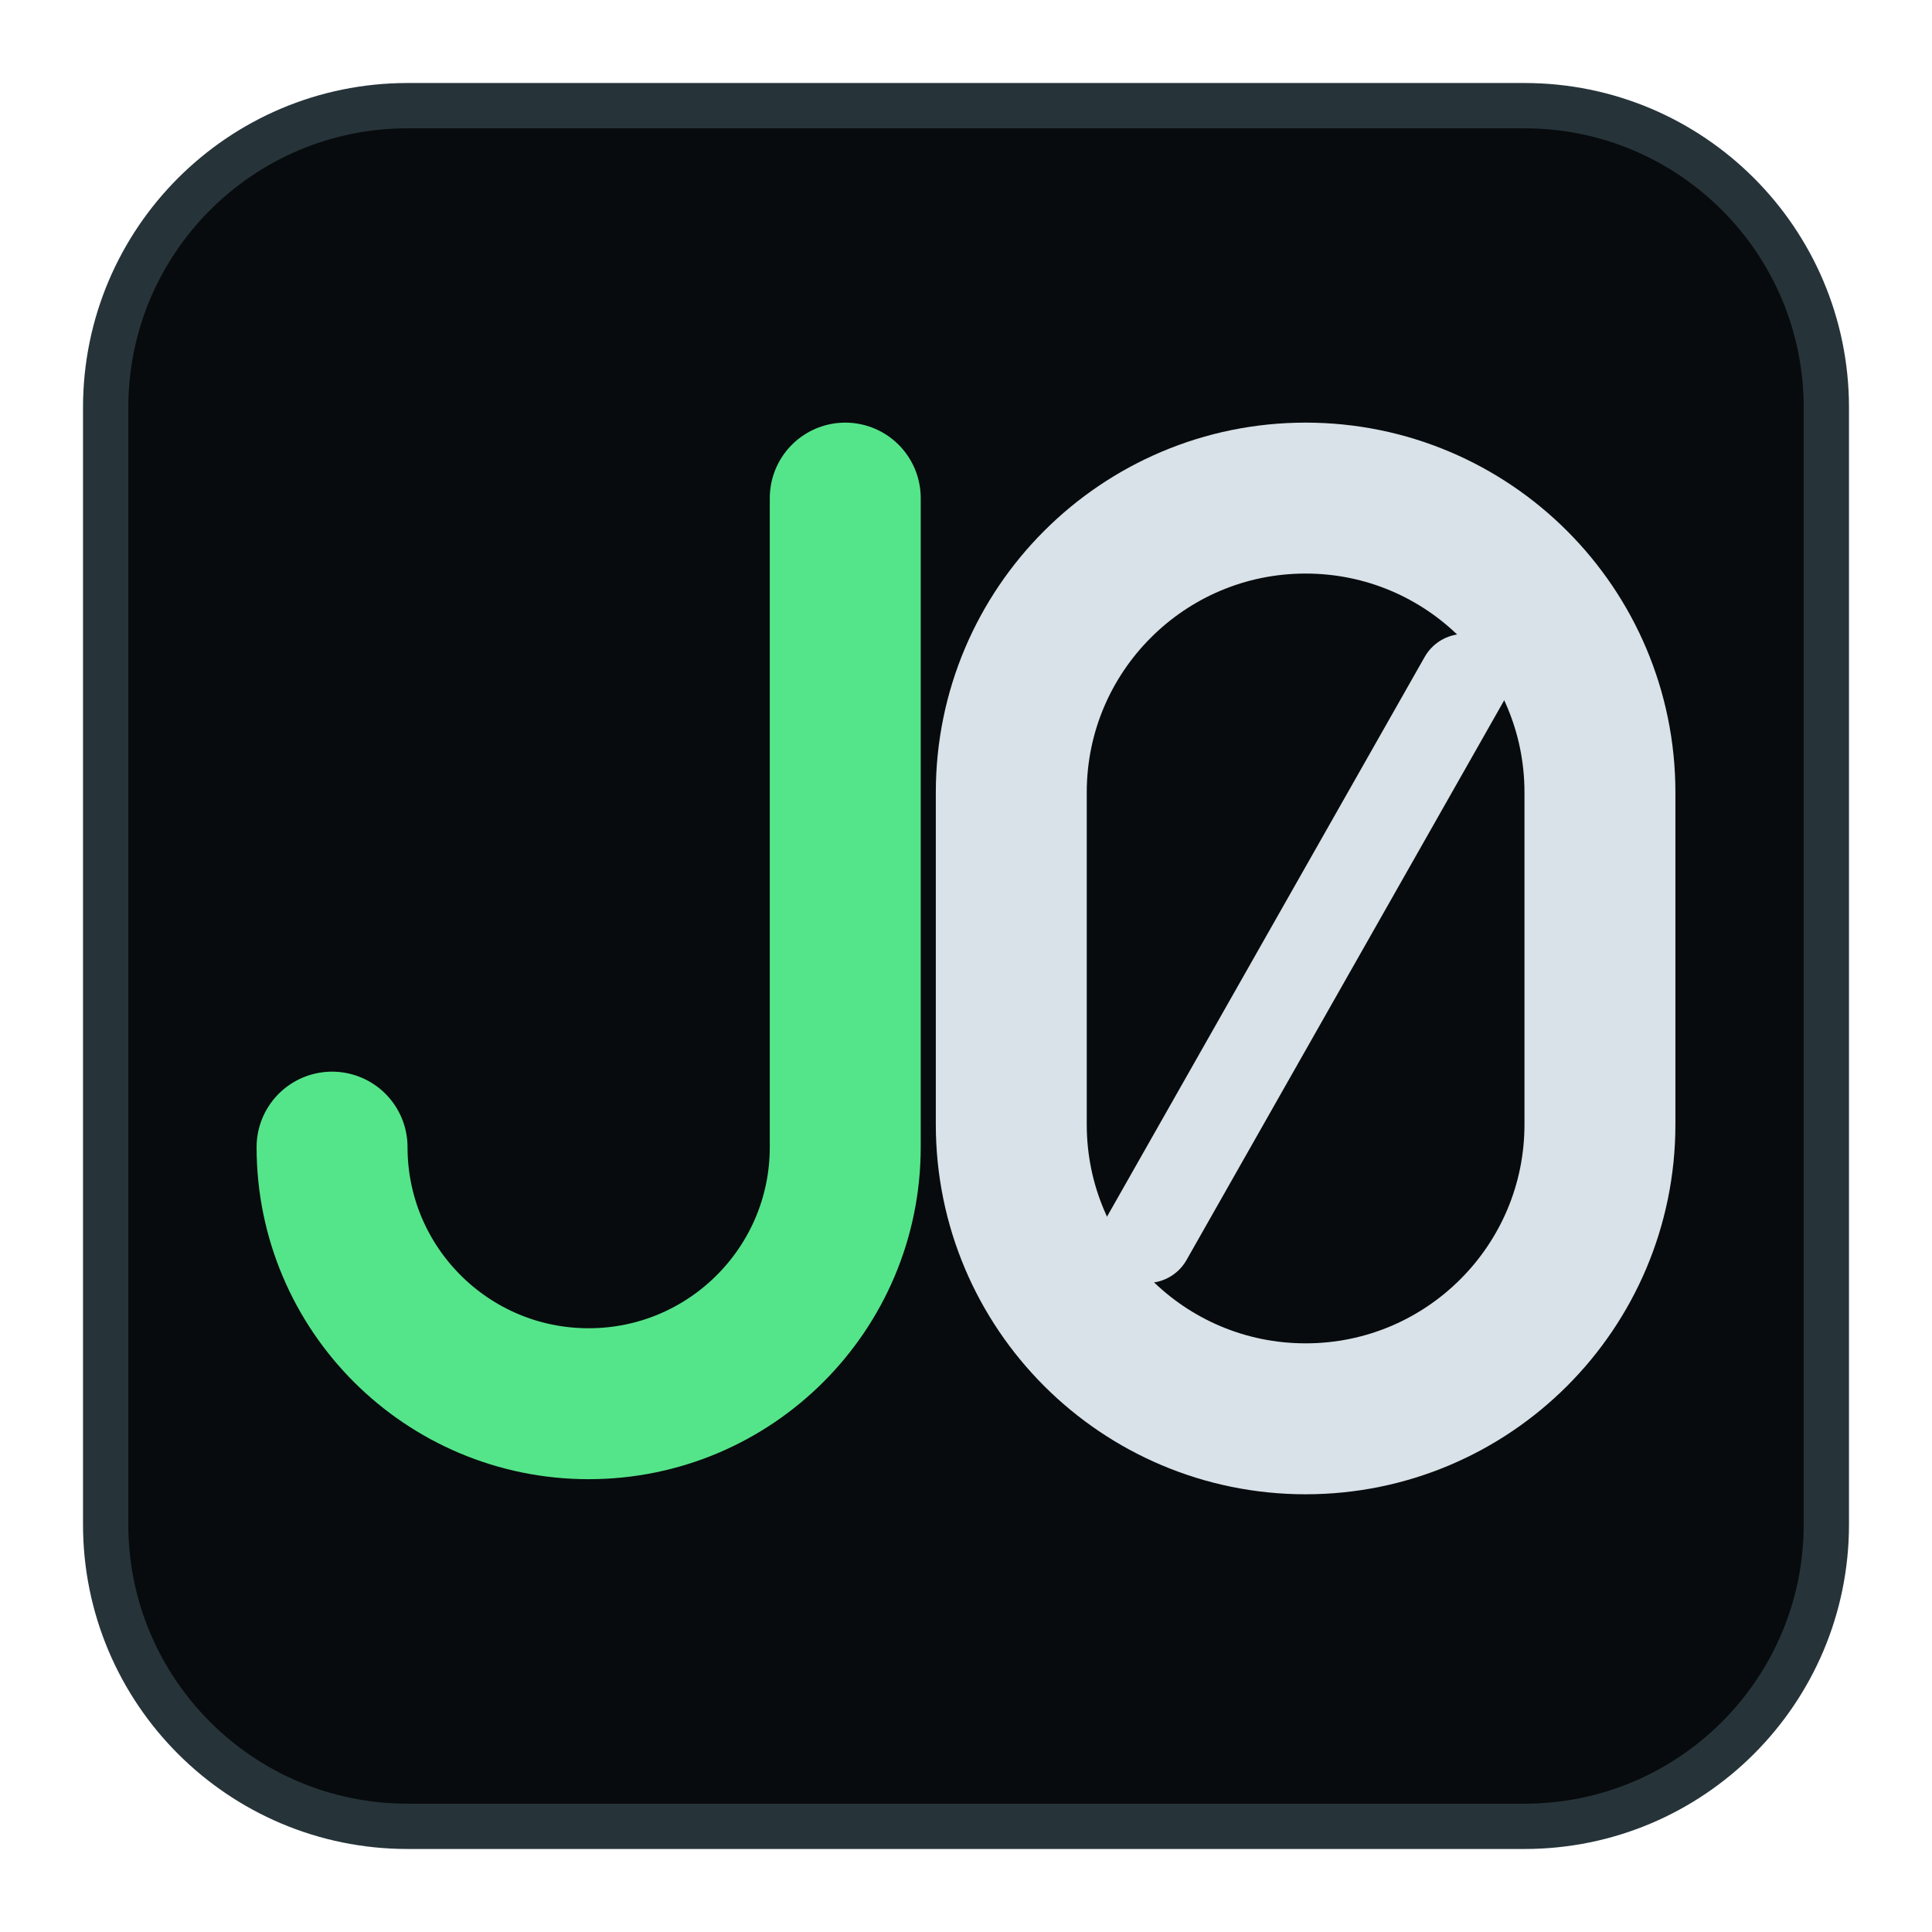
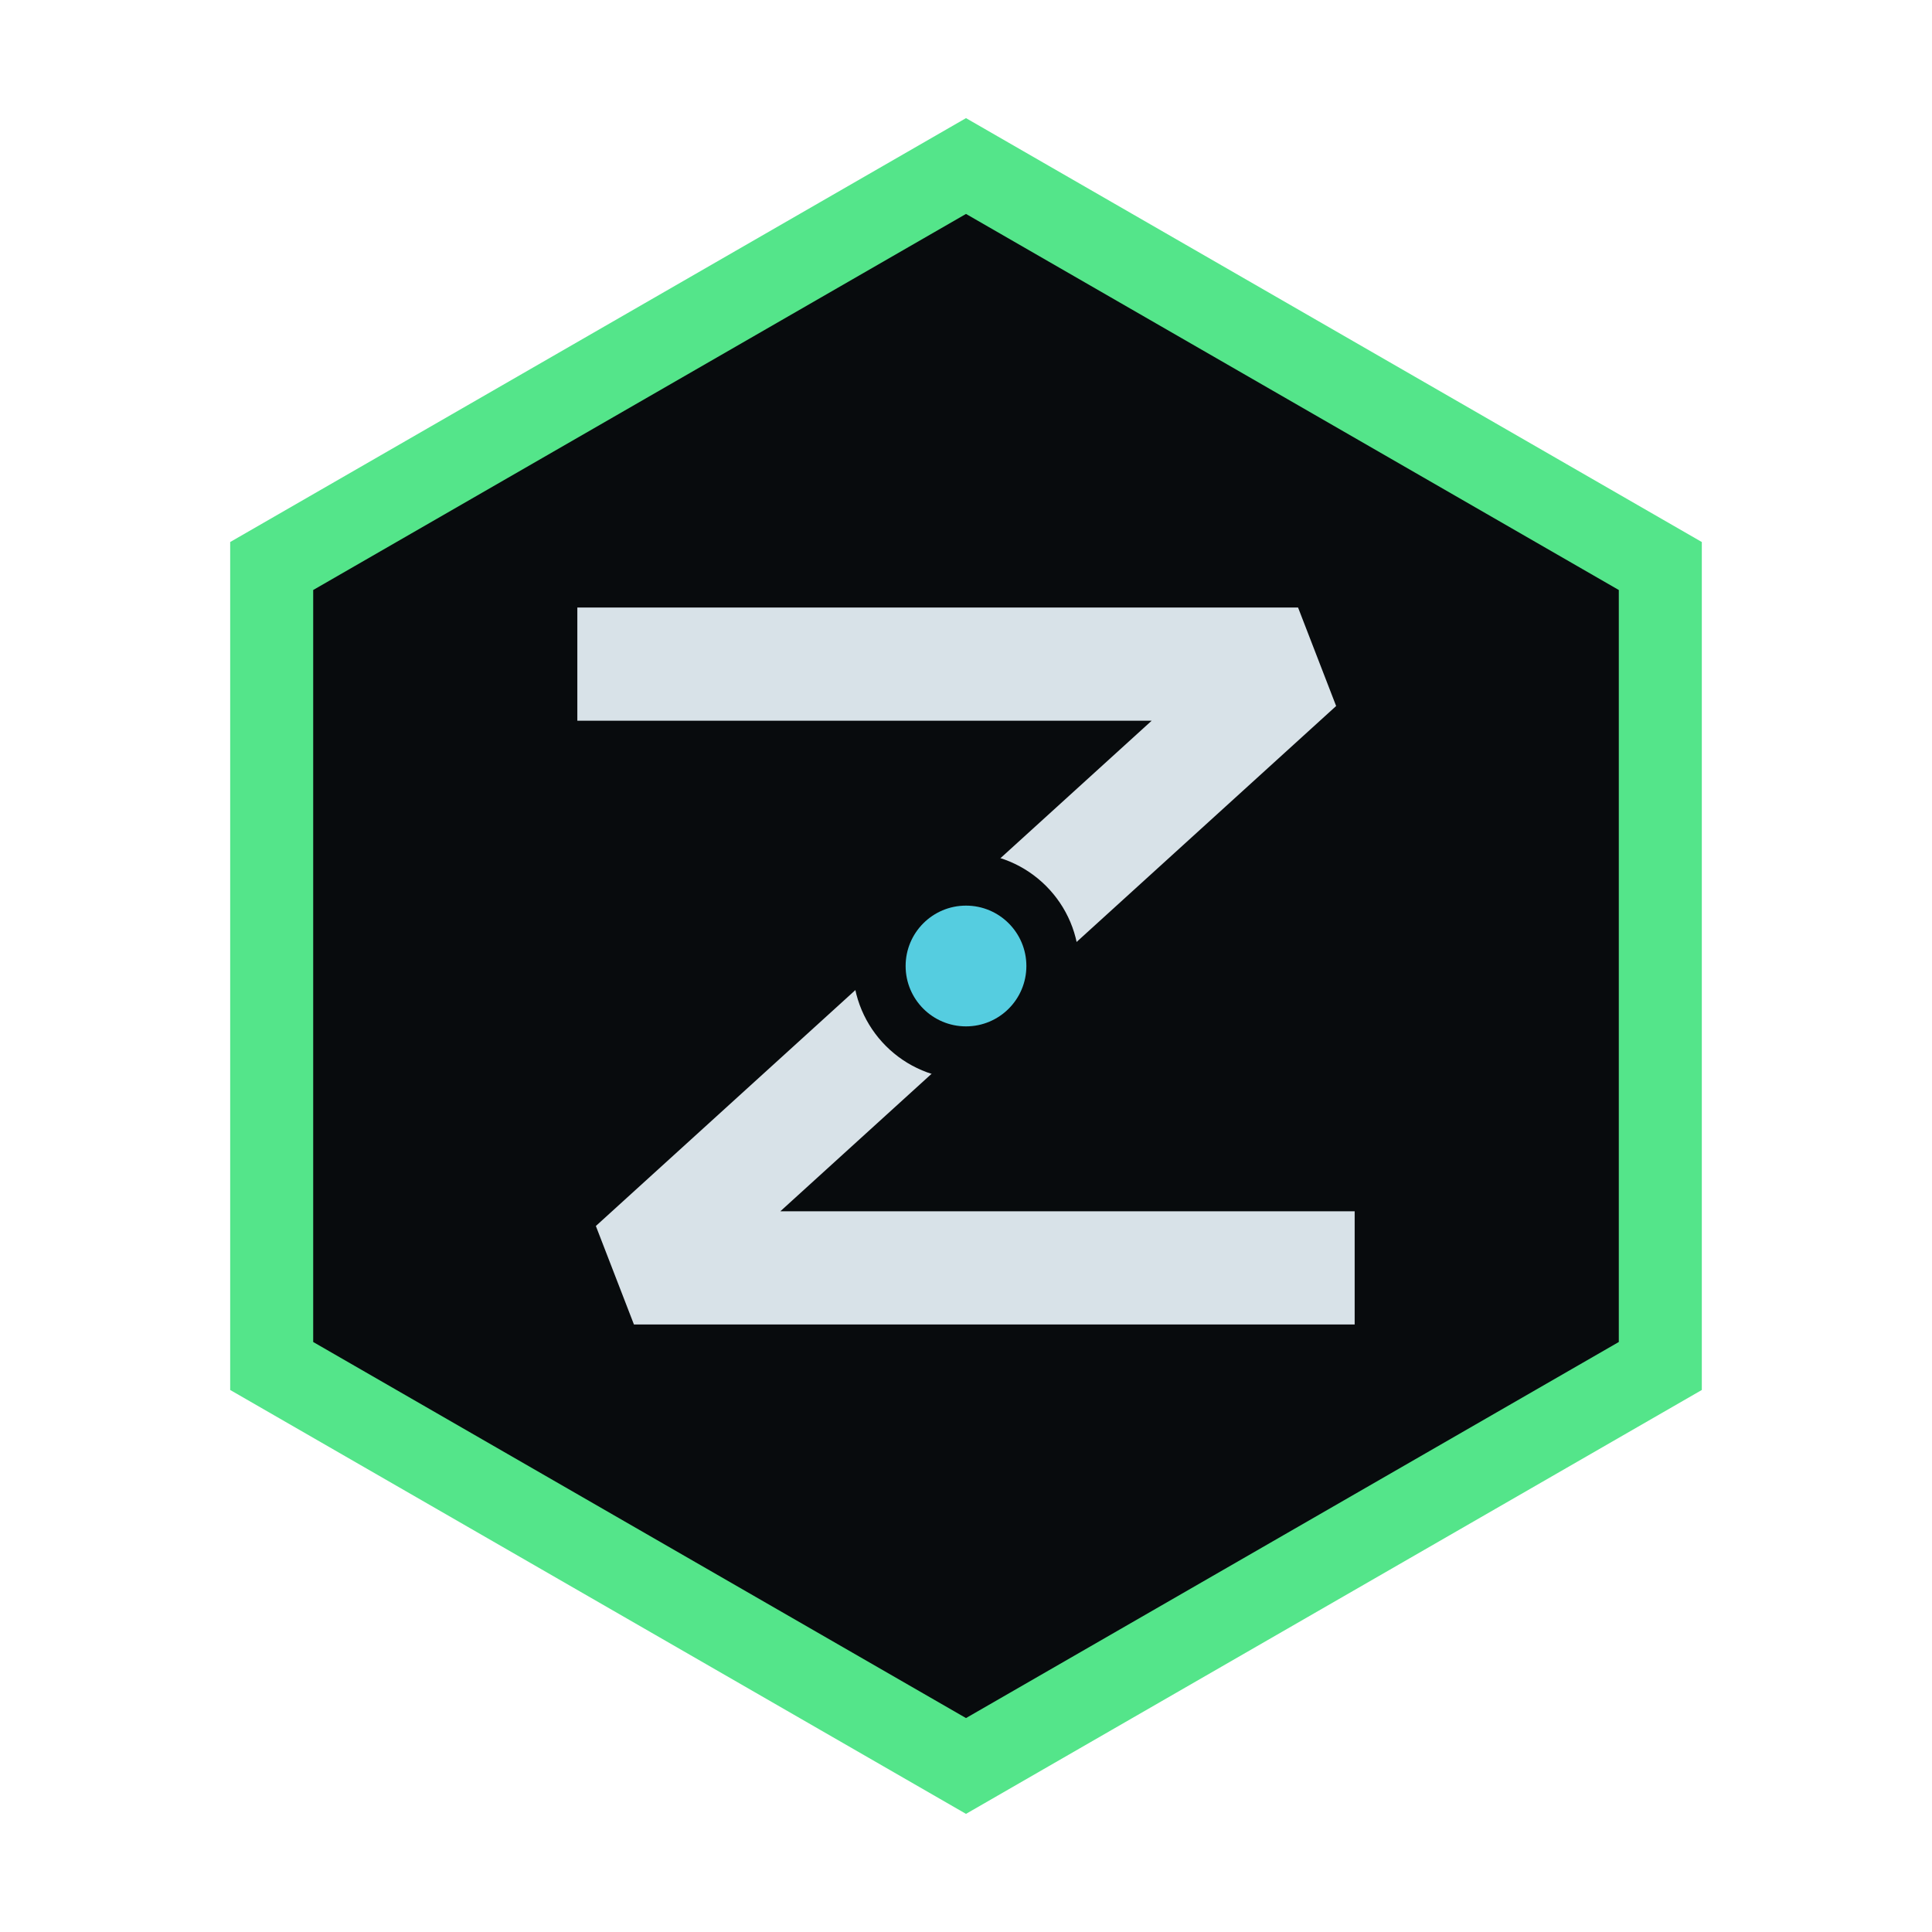
<svg xmlns="http://www.w3.org/2000/svg" width="256" height="256" viewBox="0 0 256 256">
-   <rect x="14" y="14" width="228" height="228" rx="40" fill="#080b0d" stroke="#26343a" stroke-width="6" />
-   <path d="M112 66v86a34 34 0 0 1-68 0" fill="none" stroke="#54e58a" stroke-width="20" stroke-linecap="round" />
-   <rect x="134" y="66" width="78" height="122" rx="39" fill="none" stroke="#d8e2e8" stroke-width="20" />
-   <path d="M152 164 194 90" stroke="#d8e2e8" stroke-width="12" stroke-linecap="round" />
+   <polygon points="128,22 220,75 220,181 128,234 36,181 36,75" fill="#080b0d" stroke="#54e58a" stroke-width="11" stroke-linejoin="miter" />
+   <path d="M84 88H172L84 168H172" fill="none" stroke="#d8e2e8" stroke-width="15" stroke-linecap="square" stroke-linejoin="miter" stroke-miterlimit="2" />
+   <circle cx="128" cy="128" r="15" fill="#080b0d" />
+   <circle cx="128" cy="128" r="8" fill="#55cde0" />
</svg>
